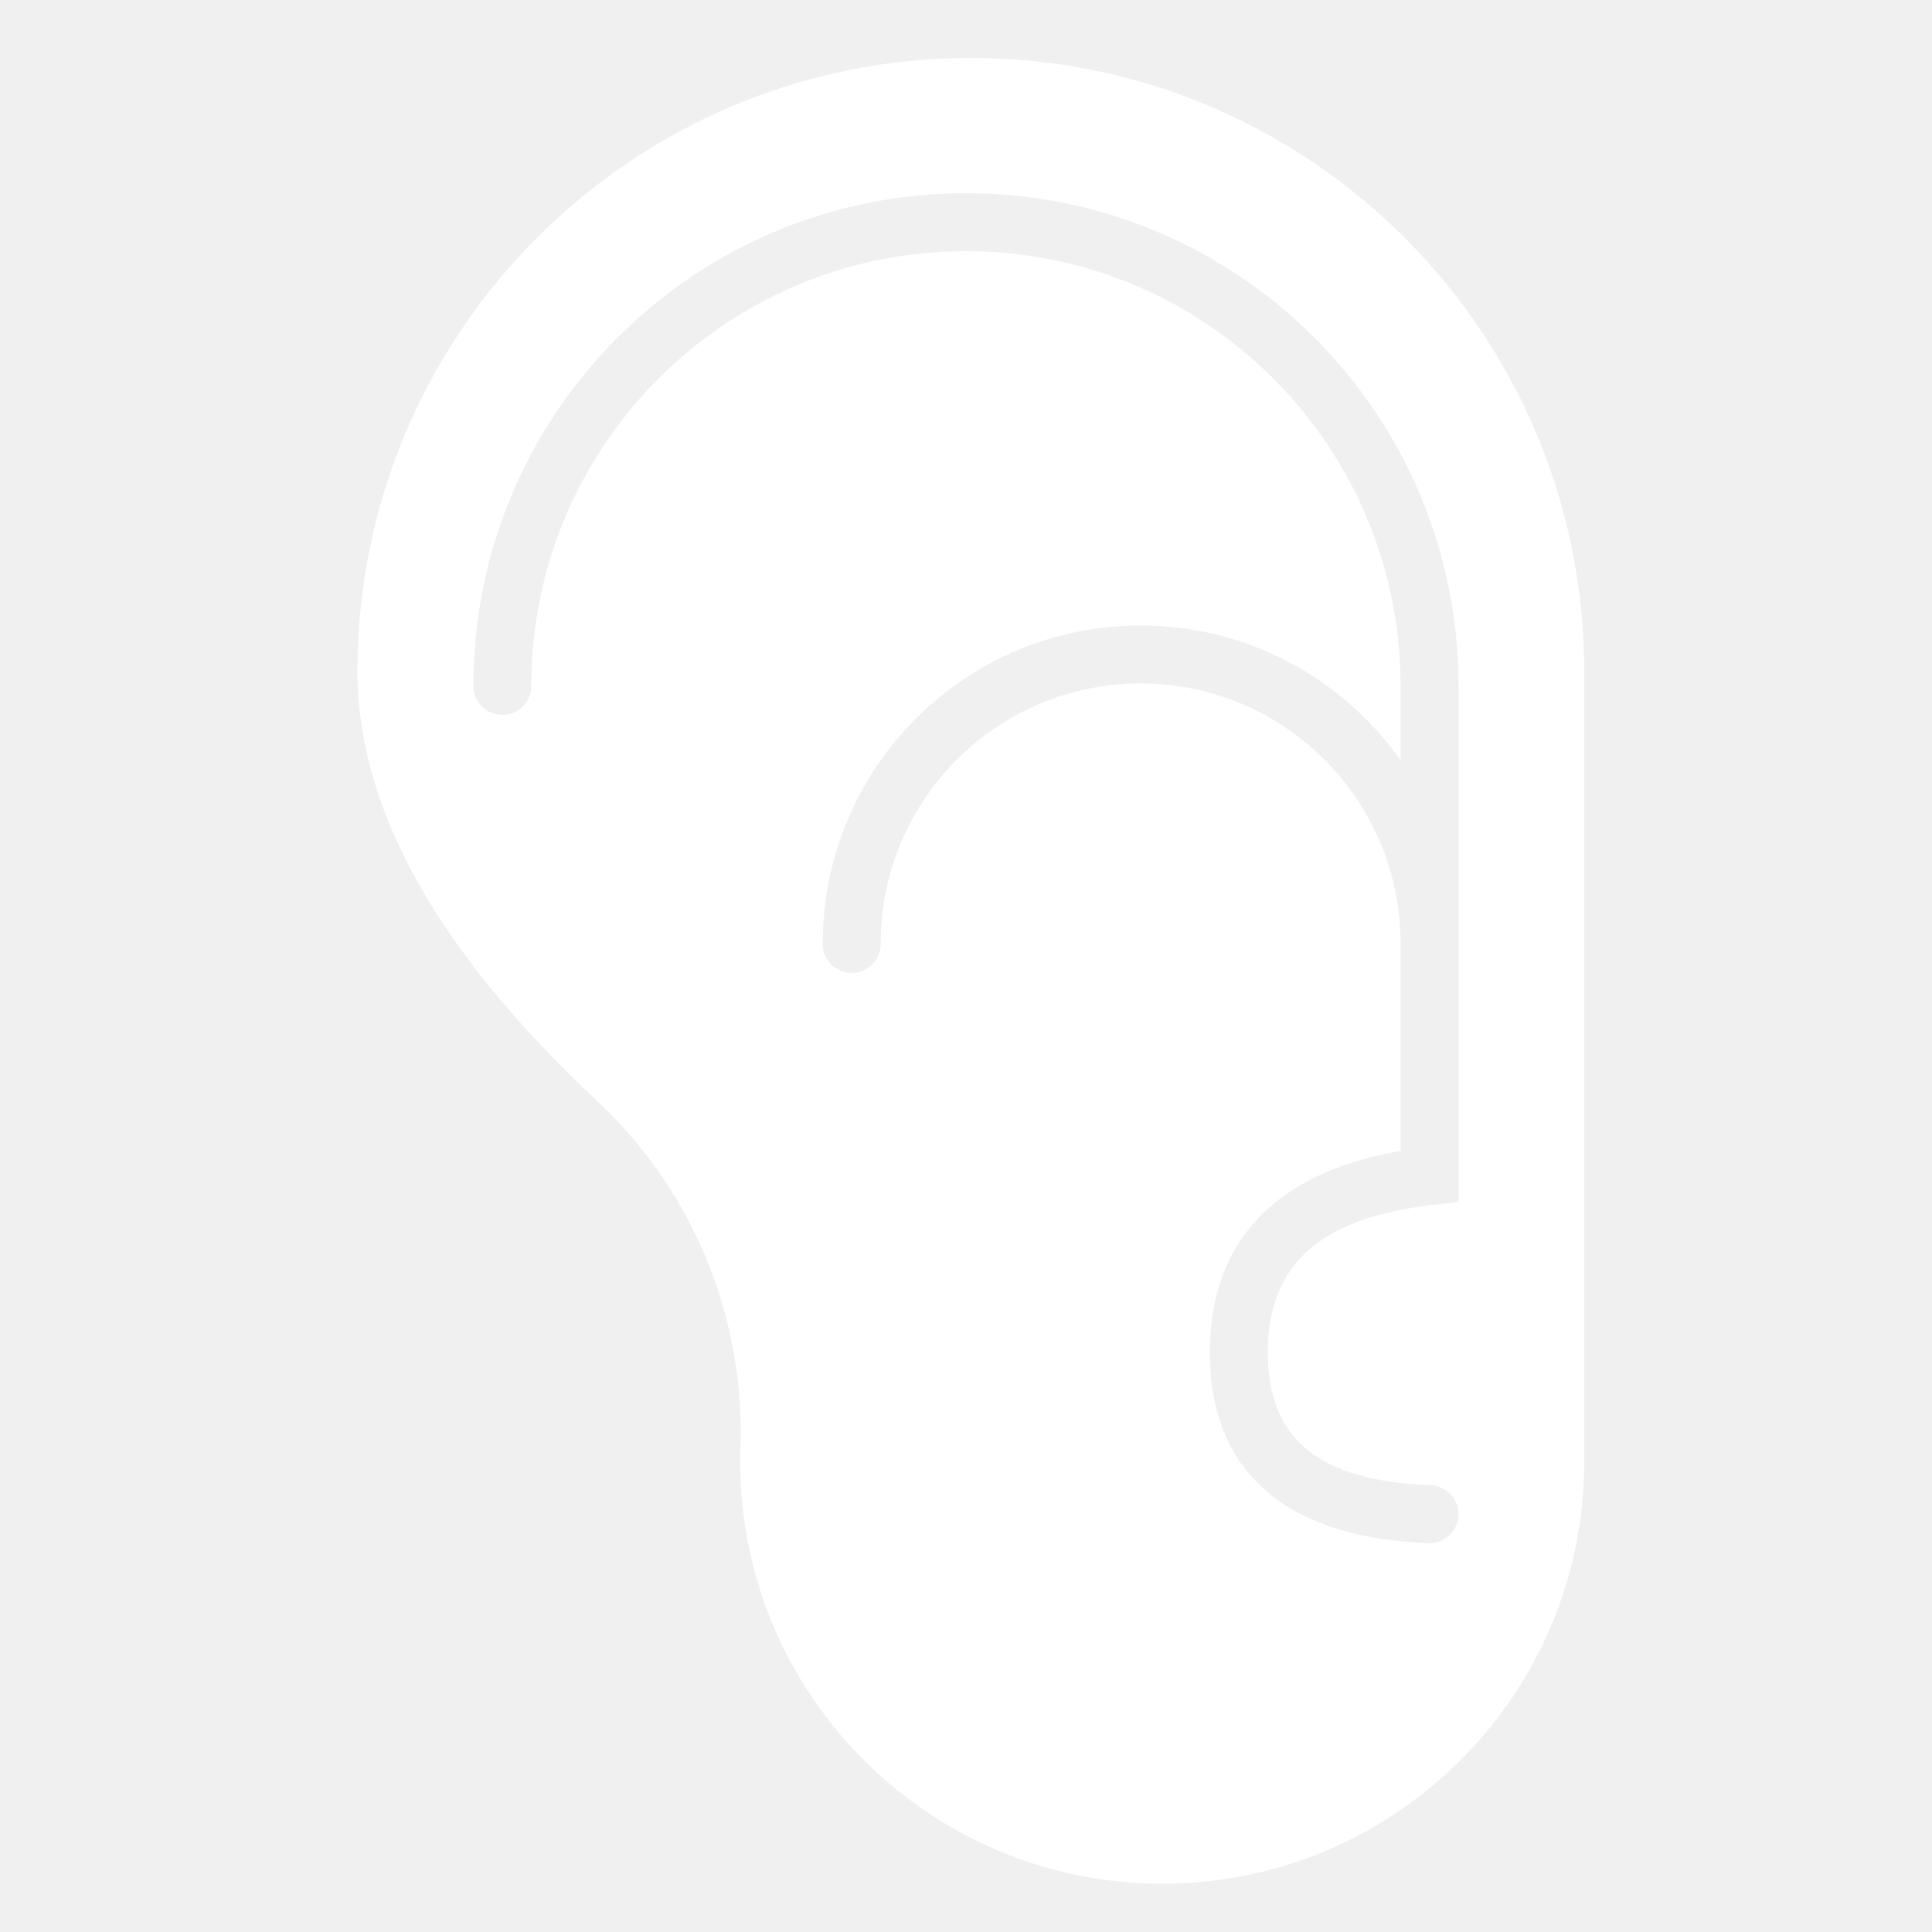
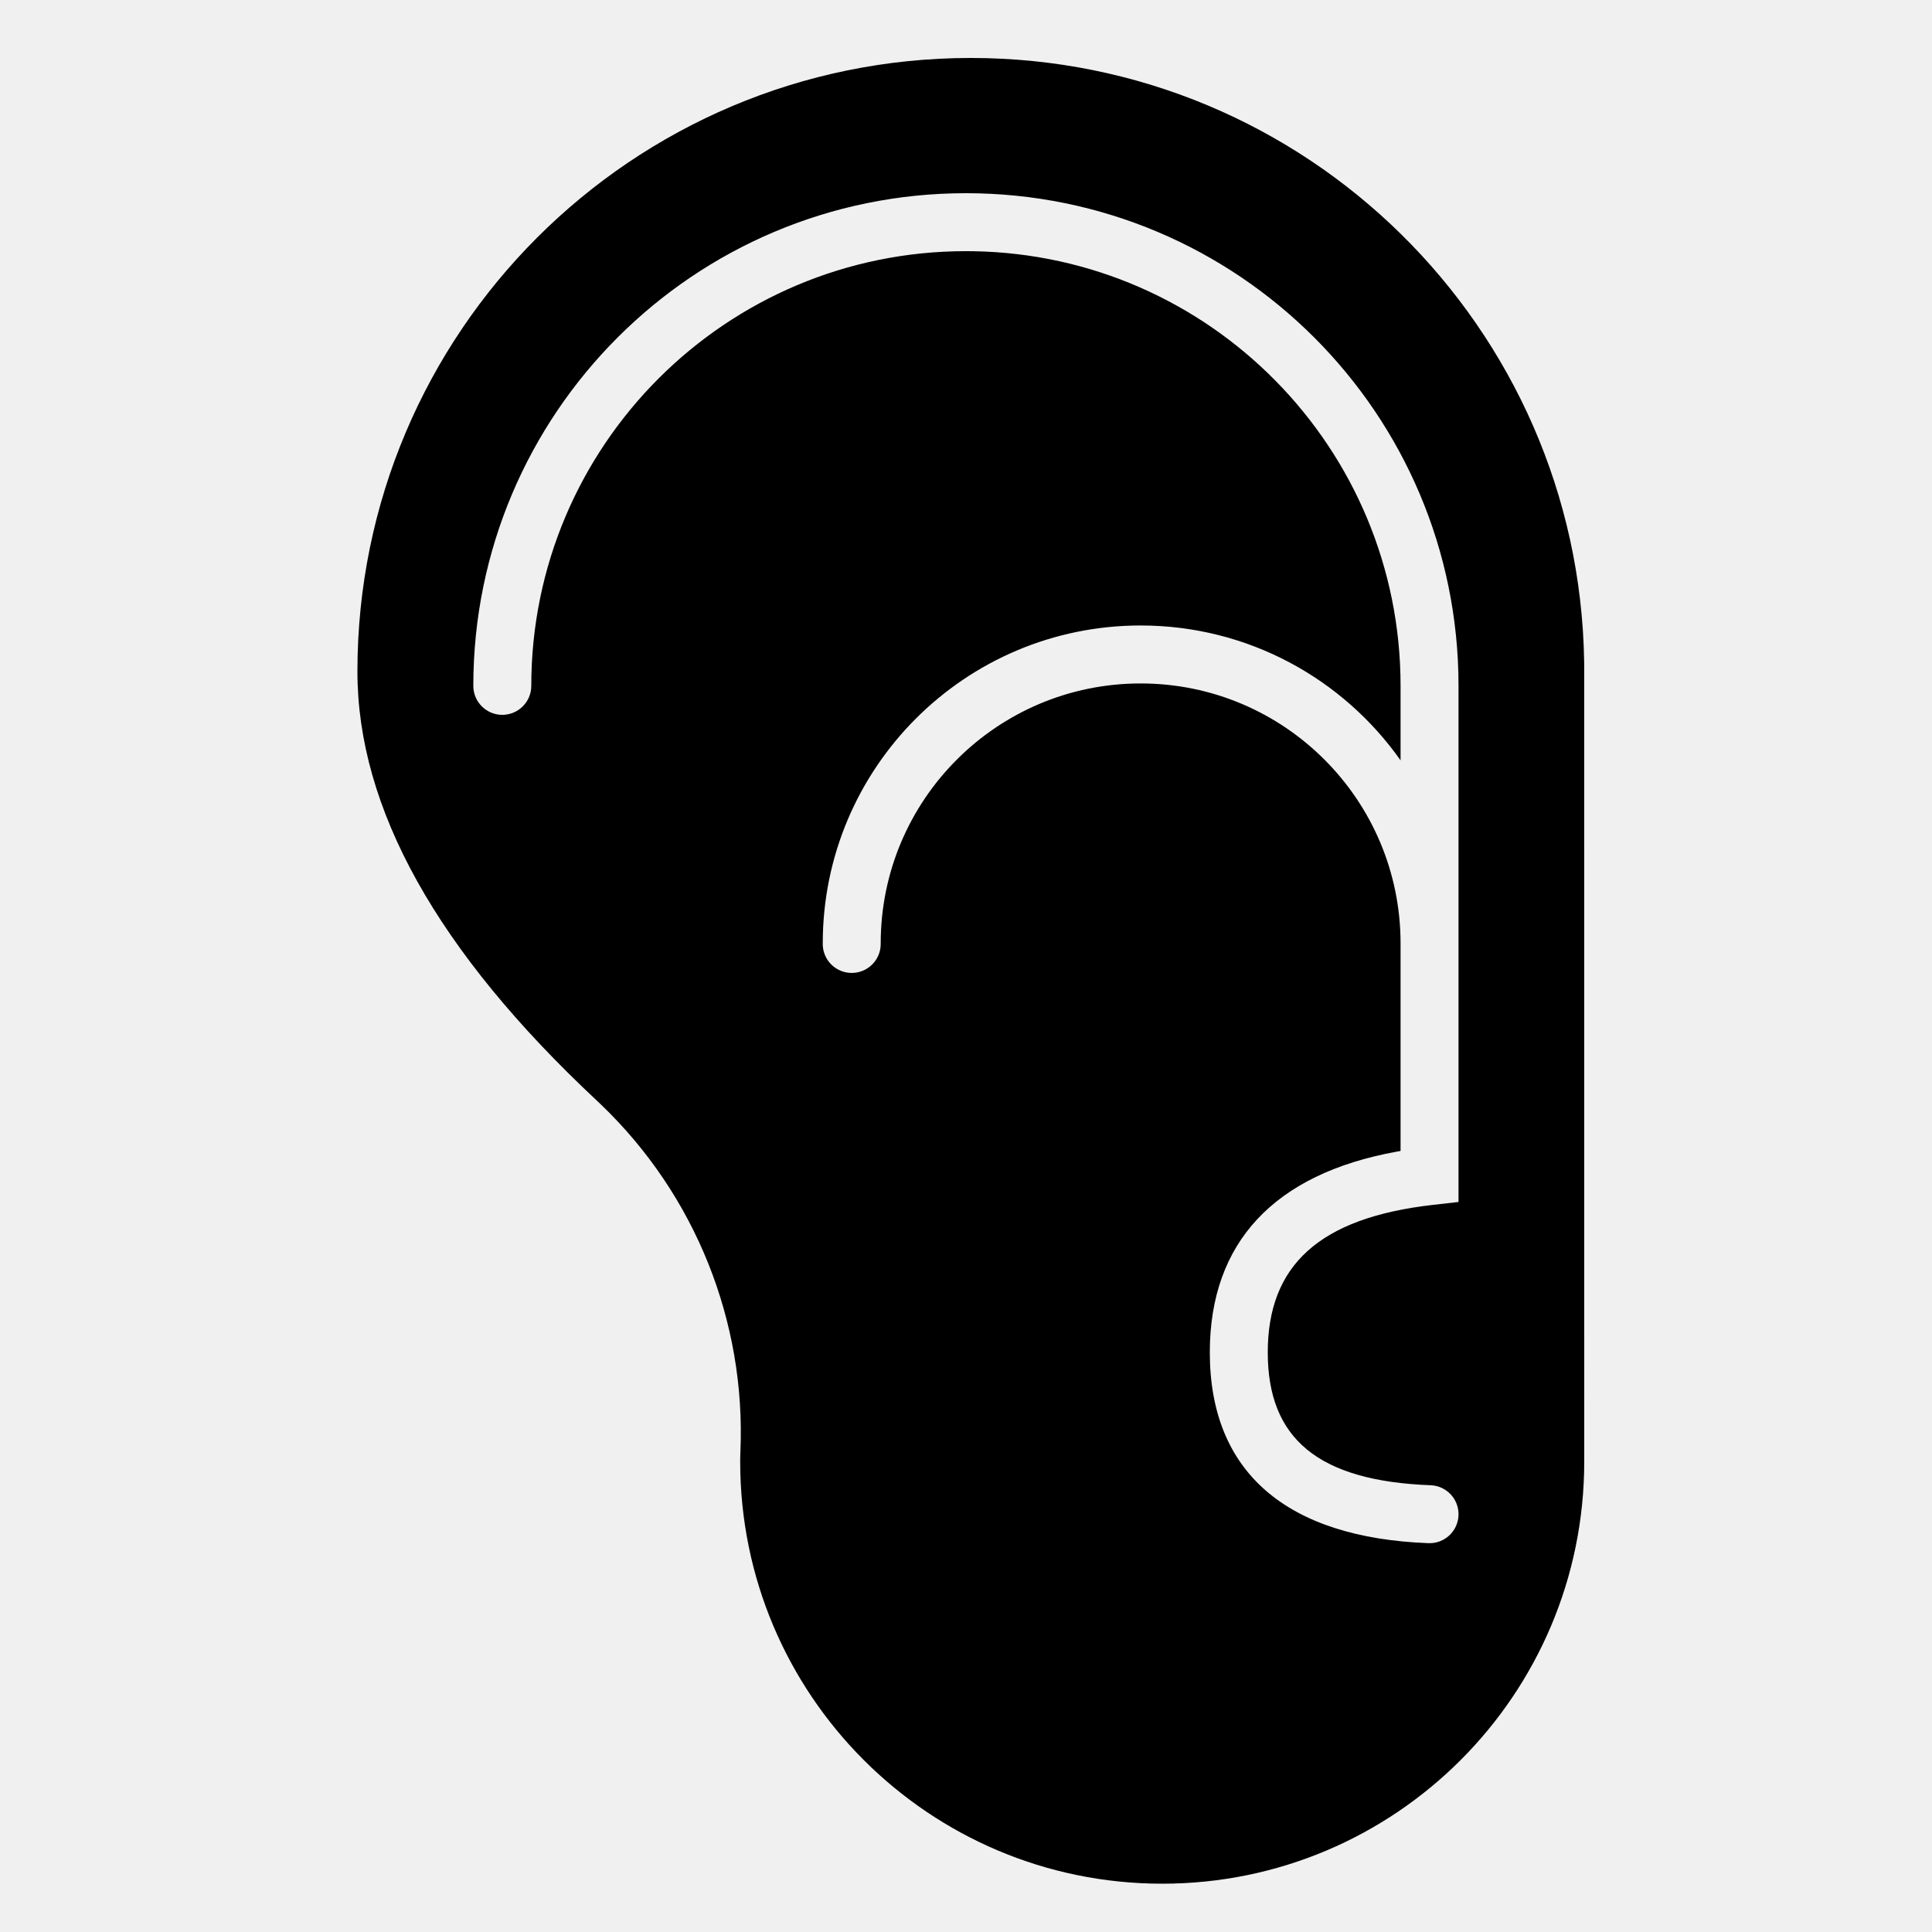
<svg xmlns="http://www.w3.org/2000/svg" width="200" height="200" viewBox="0 0 200 200">
-   <path fill="#FFF" fill-rule="evenodd" d="M100.5 6c34.72 0 62.93 27.868 63.491 62.458l.005.542.004 82.306C164 175.438 144.44 195 120.312 195c-24.128 0-43.688-19.562-43.688-43.694l.006-.495.016-.508a47.003 47.003 0 00-14.429-35.958l-.427-.404C45.263 98.49 37 83.679 37 69.508 37 34.434 65.43 6 100.5 6zm-.508 14c-28.163 0-50.994 22.833-50.994 51a3 3 0 106 0c0-24.853 20.144-45 44.994-45l.744.006c24.507.397 44.25 20.39 44.25 44.994v7.712c-5.956-8.446-15.788-13.962-26.908-13.962-18.174 0-32.907 14.735-32.907 32.912a3 3 0 105.999 0c0-14.863 12.047-26.912 26.908-26.912s26.908 12.049 26.908 26.912v21.484l-.46.083c-12.568 2.299-19.287 9.353-19.287 20.771 0 12.427 7.974 19.191 22.633 19.748a3 3 0 00.228-5.996c-11.671-.443-16.862-4.846-16.862-13.752 0-9.004 5.33-13.93 17.087-15.27l2.66-.302V71c0-28.167-22.83-51-50.993-51z" />
+   <path fill="#000" fill-rule="evenodd" d="M100.5 6c34.72 0 62.93 27.868 63.491 62.458l.005.542.004 82.306C164 175.438 144.44 195 120.312 195c-24.128 0-43.688-19.562-43.688-43.694l.006-.495.016-.508a47.003 47.003 0 00-14.429-35.958l-.427-.404C45.263 98.49 37 83.679 37 69.508 37 34.434 65.43 6 100.5 6zm-.508 14c-28.163 0-50.994 22.833-50.994 51a3 3 0 106 0c0-24.853 20.144-45 44.994-45l.744.006c24.507.397 44.25 20.39 44.25 44.994v7.712c-5.956-8.446-15.788-13.962-26.908-13.962-18.174 0-32.907 14.735-32.907 32.912a3 3 0 105.999 0c0-14.863 12.047-26.912 26.908-26.912s26.908 12.049 26.908 26.912v21.484l-.46.083c-12.568 2.299-19.287 9.353-19.287 20.771 0 12.427 7.974 19.191 22.633 19.748a3 3 0 00.228-5.996c-11.671-.443-16.862-4.846-16.862-13.752 0-9.004 5.33-13.93 17.087-15.27l2.66-.302V71c0-28.167-22.83-51-50.993-51z" />
</svg>
